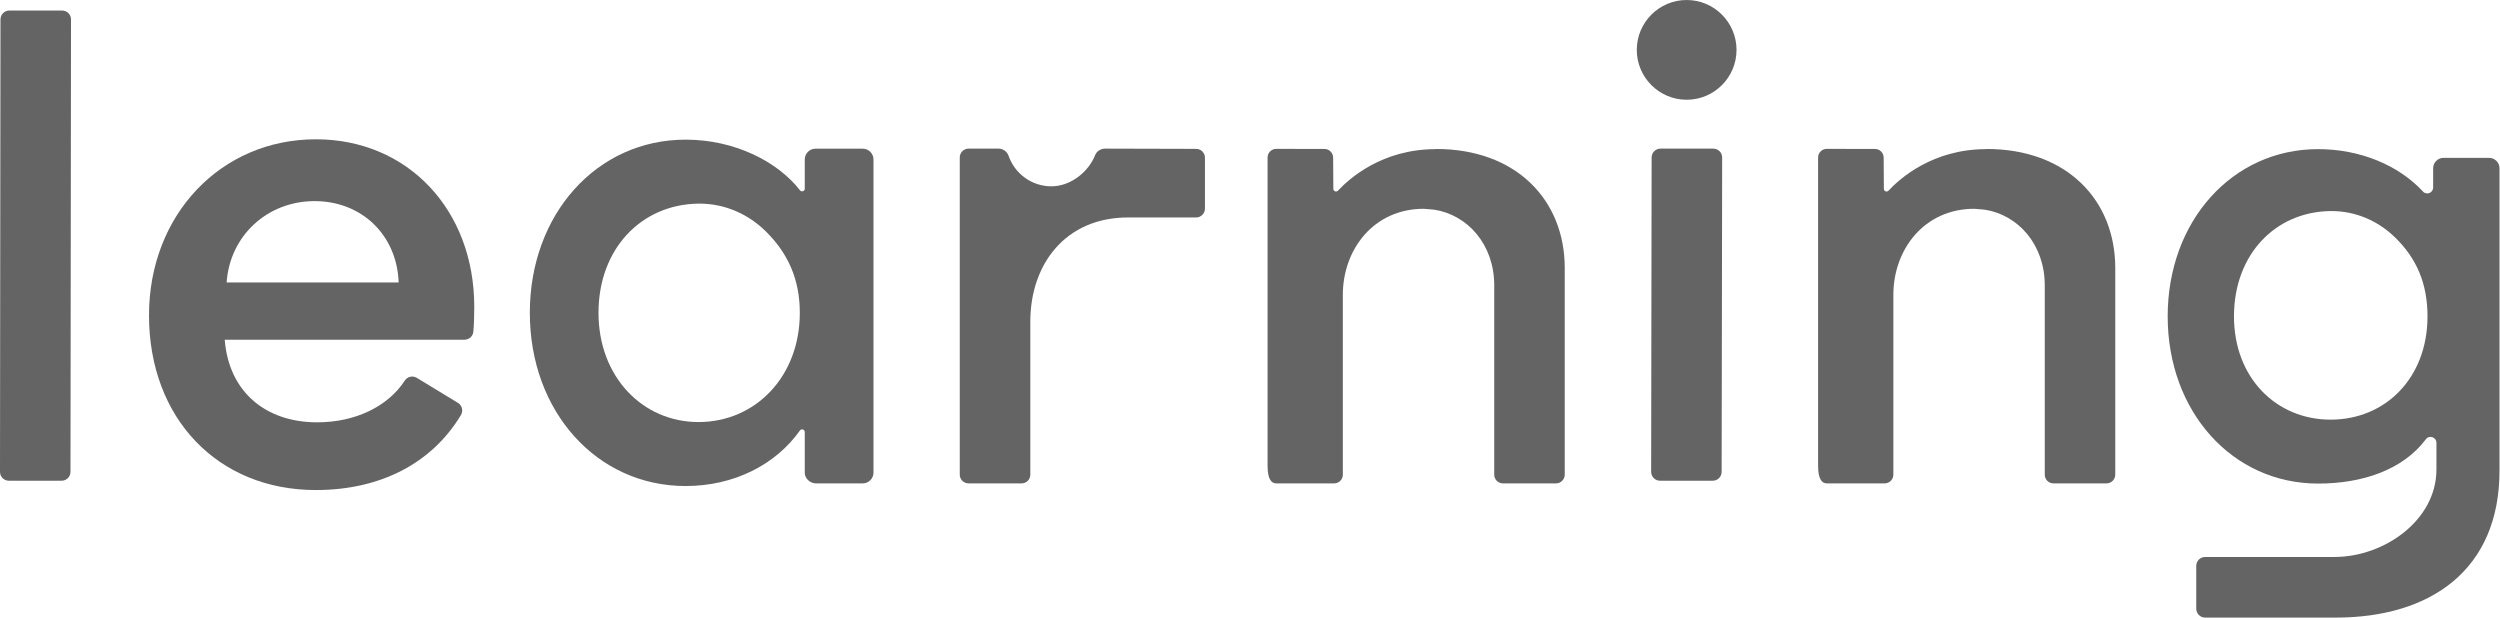
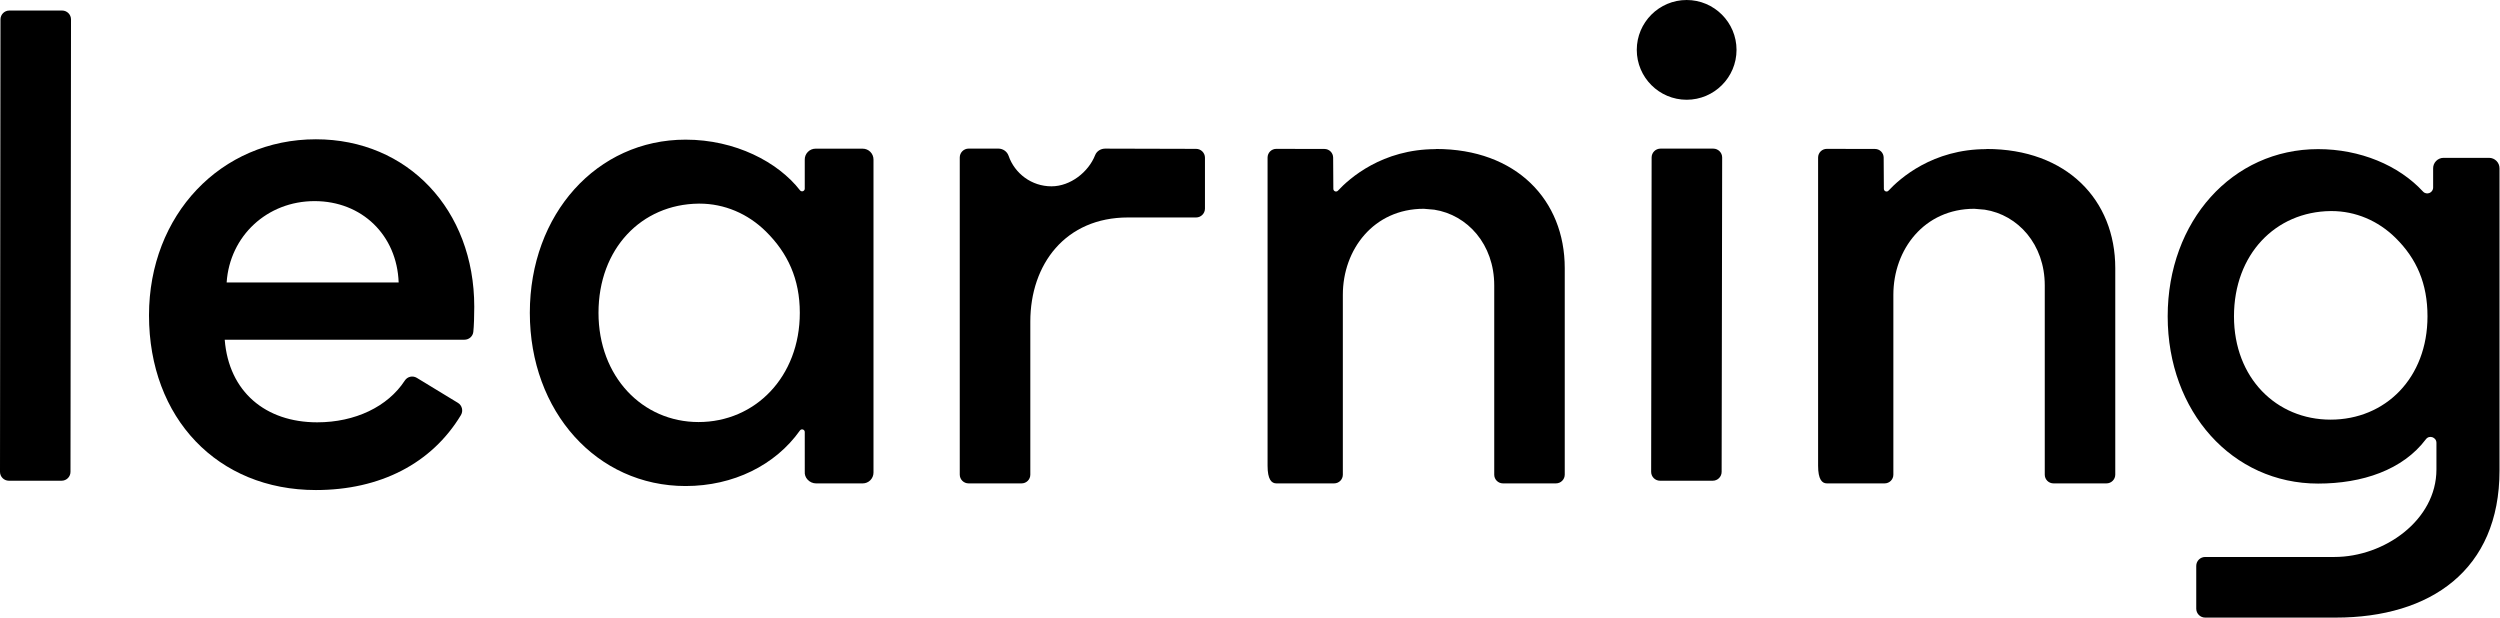
- <svg xmlns="http://www.w3.org/2000/svg" width="2238" height="553" viewBox="0 0 2238 553" fill="rgba(100, 100, 100, 50)">
-   <path d="M2086.32 375.661C2037.84 375.661 1999.86 338.39 1999.86 283.202C1999.86 227.636 2037.05 189.486 2086.35 188.948C2086.65 188.944 2086.93 188.944 2087.22 188.944C2108.52 188.944 2128.86 197.477 2144.58 213.036C2163.47 231.715 2173.09 253.948 2173.09 283.202C2173.09 338.39 2135.42 375.661 2086.32 375.661ZM2228.2 141.294H2187.5C2184.96 141.294 2182.58 142.298 2180.8 144.115C2179.03 145.931 2178.09 148.327 2178.14 150.806V167.873C2178.14 172.623 2172.31 174.981 2169.09 171.494C2147.27 147.894 2112.73 133.498 2075.17 133.498C1998.4 133.498 1940.51 197.861 1940.51 283.202C1940.51 368.54 1998.4 432.898 2075.17 432.898C2114.67 432.898 2150.98 420.74 2171.7 393.165C2174.72 389.157 2181.14 391.444 2181.1 396.461V420.257C2181.1 465.811 2134.28 498.602 2089.82 498.602H1974.07C1969.66 498.602 1966.08 502.177 1966.08 506.59V544.89C1966.08 549.298 1969.66 552.873 1974.07 552.873H2090.95C2175.87 552.873 2237.56 510.194 2237.56 421.273V150.652C2237.56 145.486 2233.37 141.294 2228.2 141.294Z" fill="rgba(100, 100, 100, 50)" />
-   <path d="M202.889 252.853C205.676 211.199 239.176 180.036 281.61 180.036C324.001 180.036 355.368 210.54 356.881 252.853H202.889ZM282.781 124.69C197.614 124.69 133.389 192.436 133.389 282.278C133.389 374.37 194.822 438.687 282.781 438.687C340.36 438.687 386.464 414.878 412.589 371.636C414.881 367.853 413.702 362.924 409.968 360.657L373.122 338.245C369.447 336.016 364.722 337.074 362.376 340.686C347.143 364.091 317.826 378.066 283.951 378.066C237.901 378.066 204.86 350.886 201.164 304.103H415.818C419.835 304.103 423.222 301.132 423.702 297.186C424.277 292.453 424.564 282.157 424.564 274.67C424.564 187.765 364.935 124.69 282.781 124.69Z" fill="rgba(100, 100, 100, 50)" />
-   <path d="M55.596 9.432H8.354C3.983 9.432 0.425 12.986 0.425 17.357L0 422.411C0 426.782 3.558 430.344 7.933 430.344H55.171C59.546 430.344 63.104 426.782 63.104 422.415L63.567 17.365C63.567 12.99 59.992 9.432 55.596 9.432Z" fill="rgba(100, 100, 100, 50)" />
-   <path d="M1070.75 133.262L989.305 133.045C985.43 133.045 981.784 135.283 980.363 138.887C974.417 153.949 958.351 166.795 941.238 166.795C923.484 166.795 908.392 155.362 902.888 139.483C901.542 135.595 897.838 133.024 893.726 133.024H867.138C862.738 133.024 859.176 136.591 859.176 140.987V424.887C859.176 429.196 862.705 432.725 867.013 432.725H914.542C918.851 432.725 922.342 429.233 922.342 424.929V287.925C922.342 236.412 953.888 194.674 1009.76 194.674H1070.75C1075.1 194.674 1078.68 191.104 1078.68 186.712V141.183C1078.68 136.829 1075.11 133.262 1070.75 133.262Z" fill="rgba(100, 100, 100, 50)" />
-   <path d="M625.32 377.817C575.107 377.817 535.774 337.213 535.774 280.059C535.774 222.509 574.282 182.85 625.349 182.292C625.649 182.288 625.949 182.288 626.249 182.288C648.303 182.288 669.37 191.125 685.662 207.238C705.22 226.588 715.991 249.763 715.991 280.059C715.991 337.213 676.166 377.817 625.32 377.817ZM772.258 133.088H730.103C727.474 133.088 725.016 134.125 723.178 136.009C721.337 137.884 720.357 140.371 720.416 142.938V168.884C720.416 171.159 717.553 172.15 716.157 170.35C696.466 144.996 658.182 125.013 613.766 125.013C534.261 125.013 474.303 191.671 474.303 280.059C474.303 368.442 534.261 435.096 613.766 435.096C656.428 435.096 694.062 416.45 716.087 385.4C717.441 383.492 720.42 384.425 720.42 386.767L720.428 422.213C720.199 424.796 721.087 427.334 722.932 429.342C724.916 431.509 727.699 432.746 730.578 432.746H772.262C777.612 432.746 781.949 428.409 781.949 423.059V142.779C781.949 137.429 777.612 133.088 772.258 133.088Z" fill="rgba(100, 100, 100, 50)" />
-   <path d="M1509.89 0C1485.27 0 1465.24 20.029 1465.24 44.65C1465.24 69.271 1485.27 89.3 1509.89 89.3C1534.52 89.3 1554.54 69.271 1554.54 44.65C1554.54 20.029 1534.52 0 1509.89 0Z" fill="rgba(100, 100, 100, 50)" />
-   <path d="M1533.7 133.046H1486.46C1482.09 133.046 1478.53 136.6 1478.53 140.971L1478.11 422.409C1478.11 426.784 1481.67 430.342 1486.04 430.342H1533.28C1537.65 430.342 1541.21 426.784 1541.21 422.413L1541.68 140.979C1541.68 136.604 1538.1 133.046 1533.7 133.046Z" fill="rgba(100, 100, 100, 50)" />
-   <path d="M1285.34 133.364L1285.32 133.501C1237.34 133.51 1207.99 159.66 1197.75 170.68C1196.27 172.276 1193.62 171.235 1193.61 169.055L1193.43 141.08C1193.4 136.805 1189.94 133.355 1185.67 133.347L1142.5 133.264C1138.21 133.264 1134.73 136.743 1134.73 141.035V416.935C1134.73 429.201 1138.26 432.726 1142.57 432.726H1194.32C1198.62 432.726 1202.11 429.239 1202.11 424.935V263.905C1202.11 223.368 1229.67 186.905 1274.57 186.905L1283.94 187.71C1313.7 192.343 1337.64 218.739 1337.64 255.476V424.935C1337.64 429.239 1341.13 432.726 1345.43 432.726H1392.92C1397.23 432.726 1400.76 429.201 1400.76 424.893V239.989C1400.76 179.21 1357.52 133.285 1285.34 133.364Z" fill="rgba(100, 100, 100, 50)" />
-   <path d="M1778.17 133.364L1778.15 133.501C1730.17 133.51 1700.82 159.66 1690.58 170.68C1689.1 172.276 1686.45 171.235 1686.44 169.055L1686.26 141.072C1686.23 136.805 1682.77 133.355 1678.5 133.347L1635.33 133.264C1631.04 133.264 1627.56 136.743 1627.56 141.035V416.935C1627.56 429.201 1631.09 432.726 1635.4 432.726H1687.15C1691.45 432.726 1694.94 429.239 1694.94 424.935V263.905C1694.94 223.368 1722.5 186.905 1767.4 186.905L1776.77 187.71C1806.53 192.343 1830.47 218.739 1830.47 255.476V424.935C1830.47 429.239 1833.96 432.726 1838.26 432.726H1885.75C1890.06 432.726 1893.59 429.201 1893.59 424.893V239.989C1893.59 179.21 1850.35 133.285 1778.17 133.364Z" fill="rgba(100, 100, 100, 50)" />
+ <svg xmlns="http://www.w3.org/2000/svg" width="2238" height="553" viewBox="0 0 2238 553" fill="currentColor">
+   <path d="M2086.32 375.661C2037.84 375.661 1999.86 338.39 1999.86 283.202C1999.86 227.636 2037.05 189.486 2086.35 188.948C2086.65 188.944 2086.93 188.944 2087.22 188.944C2108.52 188.944 2128.86 197.477 2144.58 213.036C2163.47 231.715 2173.09 253.948 2173.09 283.202C2173.09 338.39 2135.42 375.661 2086.32 375.661ZM2228.2 141.294H2187.5C2184.96 141.294 2182.58 142.298 2180.8 144.115C2179.03 145.931 2178.09 148.327 2178.14 150.806V167.873C2178.14 172.623 2172.31 174.981 2169.09 171.494C2147.27 147.894 2112.73 133.498 2075.17 133.498C1998.4 133.498 1940.51 197.861 1940.51 283.202C1940.51 368.54 1998.4 432.898 2075.17 432.898C2114.67 432.898 2150.98 420.74 2171.7 393.165C2174.72 389.157 2181.14 391.444 2181.1 396.461V420.257C2181.1 465.811 2134.28 498.602 2089.82 498.602H1974.07C1969.66 498.602 1966.08 502.177 1966.08 506.59V544.89C1966.08 549.298 1969.66 552.873 1974.07 552.873H2090.95C2175.87 552.873 2237.56 510.194 2237.56 421.273V150.652C2237.56 145.486 2233.37 141.294 2228.2 141.294Z" fill="currentColor" />
+   <path d="M202.889 252.853C205.676 211.199 239.176 180.036 281.61 180.036C324.001 180.036 355.368 210.54 356.881 252.853H202.889ZM282.781 124.69C197.614 124.69 133.389 192.436 133.389 282.278C133.389 374.37 194.822 438.687 282.781 438.687C340.36 438.687 386.464 414.878 412.589 371.636C414.881 367.853 413.702 362.924 409.968 360.657L373.122 338.245C369.447 336.016 364.722 337.074 362.376 340.686C347.143 364.091 317.826 378.066 283.951 378.066C237.901 378.066 204.86 350.886 201.164 304.103H415.818C419.835 304.103 423.222 301.132 423.702 297.186C424.277 292.453 424.564 282.157 424.564 274.67C424.564 187.765 364.935 124.69 282.781 124.69Z" fill="currentColor" />
+   <path d="M55.596 9.432H8.354C3.983 9.432 0.425 12.986 0.425 17.357L0 422.411C0 426.782 3.558 430.344 7.933 430.344H55.171C59.546 430.344 63.104 426.782 63.104 422.415L63.567 17.365C63.567 12.99 59.992 9.432 55.596 9.432Z" fill="currentColor" />
+   <path d="M1070.75 133.262L989.305 133.045C985.43 133.045 981.784 135.283 980.363 138.887C974.417 153.949 958.351 166.795 941.238 166.795C923.484 166.795 908.392 155.362 902.888 139.483C901.542 135.595 897.838 133.024 893.726 133.024H867.138C862.738 133.024 859.176 136.591 859.176 140.987V424.887C859.176 429.196 862.705 432.725 867.013 432.725H914.542C918.851 432.725 922.342 429.233 922.342 424.929V287.925C922.342 236.412 953.888 194.674 1009.76 194.674H1070.75C1075.1 194.674 1078.68 191.104 1078.68 186.712V141.183C1078.68 136.829 1075.11 133.262 1070.75 133.262Z" fill="currentColor" />
+   <path d="M625.32 377.817C575.107 377.817 535.774 337.213 535.774 280.059C535.774 222.509 574.282 182.85 625.349 182.292C625.649 182.288 625.949 182.288 626.249 182.288C648.303 182.288 669.37 191.125 685.662 207.238C705.22 226.588 715.991 249.763 715.991 280.059C715.991 337.213 676.166 377.817 625.32 377.817ZM772.258 133.088H730.103C727.474 133.088 725.016 134.125 723.178 136.009C721.337 137.884 720.357 140.371 720.416 142.938V168.884C720.416 171.159 717.553 172.15 716.157 170.35C696.466 144.996 658.182 125.013 613.766 125.013C534.261 125.013 474.303 191.671 474.303 280.059C474.303 368.442 534.261 435.096 613.766 435.096C656.428 435.096 694.062 416.45 716.087 385.4C717.441 383.492 720.42 384.425 720.42 386.767L720.428 422.213C720.199 424.796 721.087 427.334 722.932 429.342C724.916 431.509 727.699 432.746 730.578 432.746H772.262C777.612 432.746 781.949 428.409 781.949 423.059V142.779C781.949 137.429 777.612 133.088 772.258 133.088Z" fill="currentColor" />
+   <path d="M1509.89 0C1485.27 0 1465.24 20.029 1465.24 44.65C1465.24 69.271 1485.27 89.3 1509.89 89.3C1534.52 89.3 1554.54 69.271 1554.54 44.65C1554.54 20.029 1534.52 0 1509.89 0Z" fill="currentColor" />
+   <path d="M1533.7 133.046H1486.46C1482.09 133.046 1478.53 136.6 1478.53 140.971L1478.11 422.409C1478.11 426.784 1481.67 430.342 1486.04 430.342H1533.28C1537.65 430.342 1541.21 426.784 1541.21 422.413L1541.68 140.979C1541.68 136.604 1538.1 133.046 1533.7 133.046Z" fill="currentColor" />
+   <path d="M1285.34 133.364L1285.32 133.501C1237.34 133.51 1207.99 159.66 1197.75 170.68C1196.27 172.276 1193.62 171.235 1193.61 169.055L1193.43 141.08C1193.4 136.805 1189.94 133.355 1185.67 133.347L1142.5 133.264C1138.21 133.264 1134.73 136.743 1134.73 141.035V416.935C1134.73 429.201 1138.26 432.726 1142.57 432.726H1194.32C1198.62 432.726 1202.11 429.239 1202.11 424.935V263.905C1202.11 223.368 1229.67 186.905 1274.57 186.905L1283.94 187.71C1313.7 192.343 1337.64 218.739 1337.64 255.476V424.935C1337.64 429.239 1341.13 432.726 1345.43 432.726H1392.92C1397.23 432.726 1400.76 429.201 1400.76 424.893V239.989C1400.76 179.21 1357.52 133.285 1285.34 133.364Z" fill="currentColor" />
+   <path d="M1778.17 133.364L1778.15 133.501C1730.17 133.51 1700.82 159.66 1690.58 170.68C1689.1 172.276 1686.45 171.235 1686.44 169.055L1686.26 141.072C1686.23 136.805 1682.77 133.355 1678.5 133.347L1635.33 133.264C1631.04 133.264 1627.56 136.743 1627.56 141.035V416.935C1627.56 429.201 1631.09 432.726 1635.4 432.726H1687.15C1691.45 432.726 1694.94 429.239 1694.94 424.935V263.905C1694.94 223.368 1722.5 186.905 1767.4 186.905L1776.77 187.71C1806.53 192.343 1830.47 218.739 1830.47 255.476V424.935C1830.47 429.239 1833.96 432.726 1838.26 432.726H1885.75C1890.06 432.726 1893.59 429.201 1893.59 424.893V239.989C1893.59 179.21 1850.35 133.285 1778.17 133.364Z" fill="currentColor" />
</svg>
